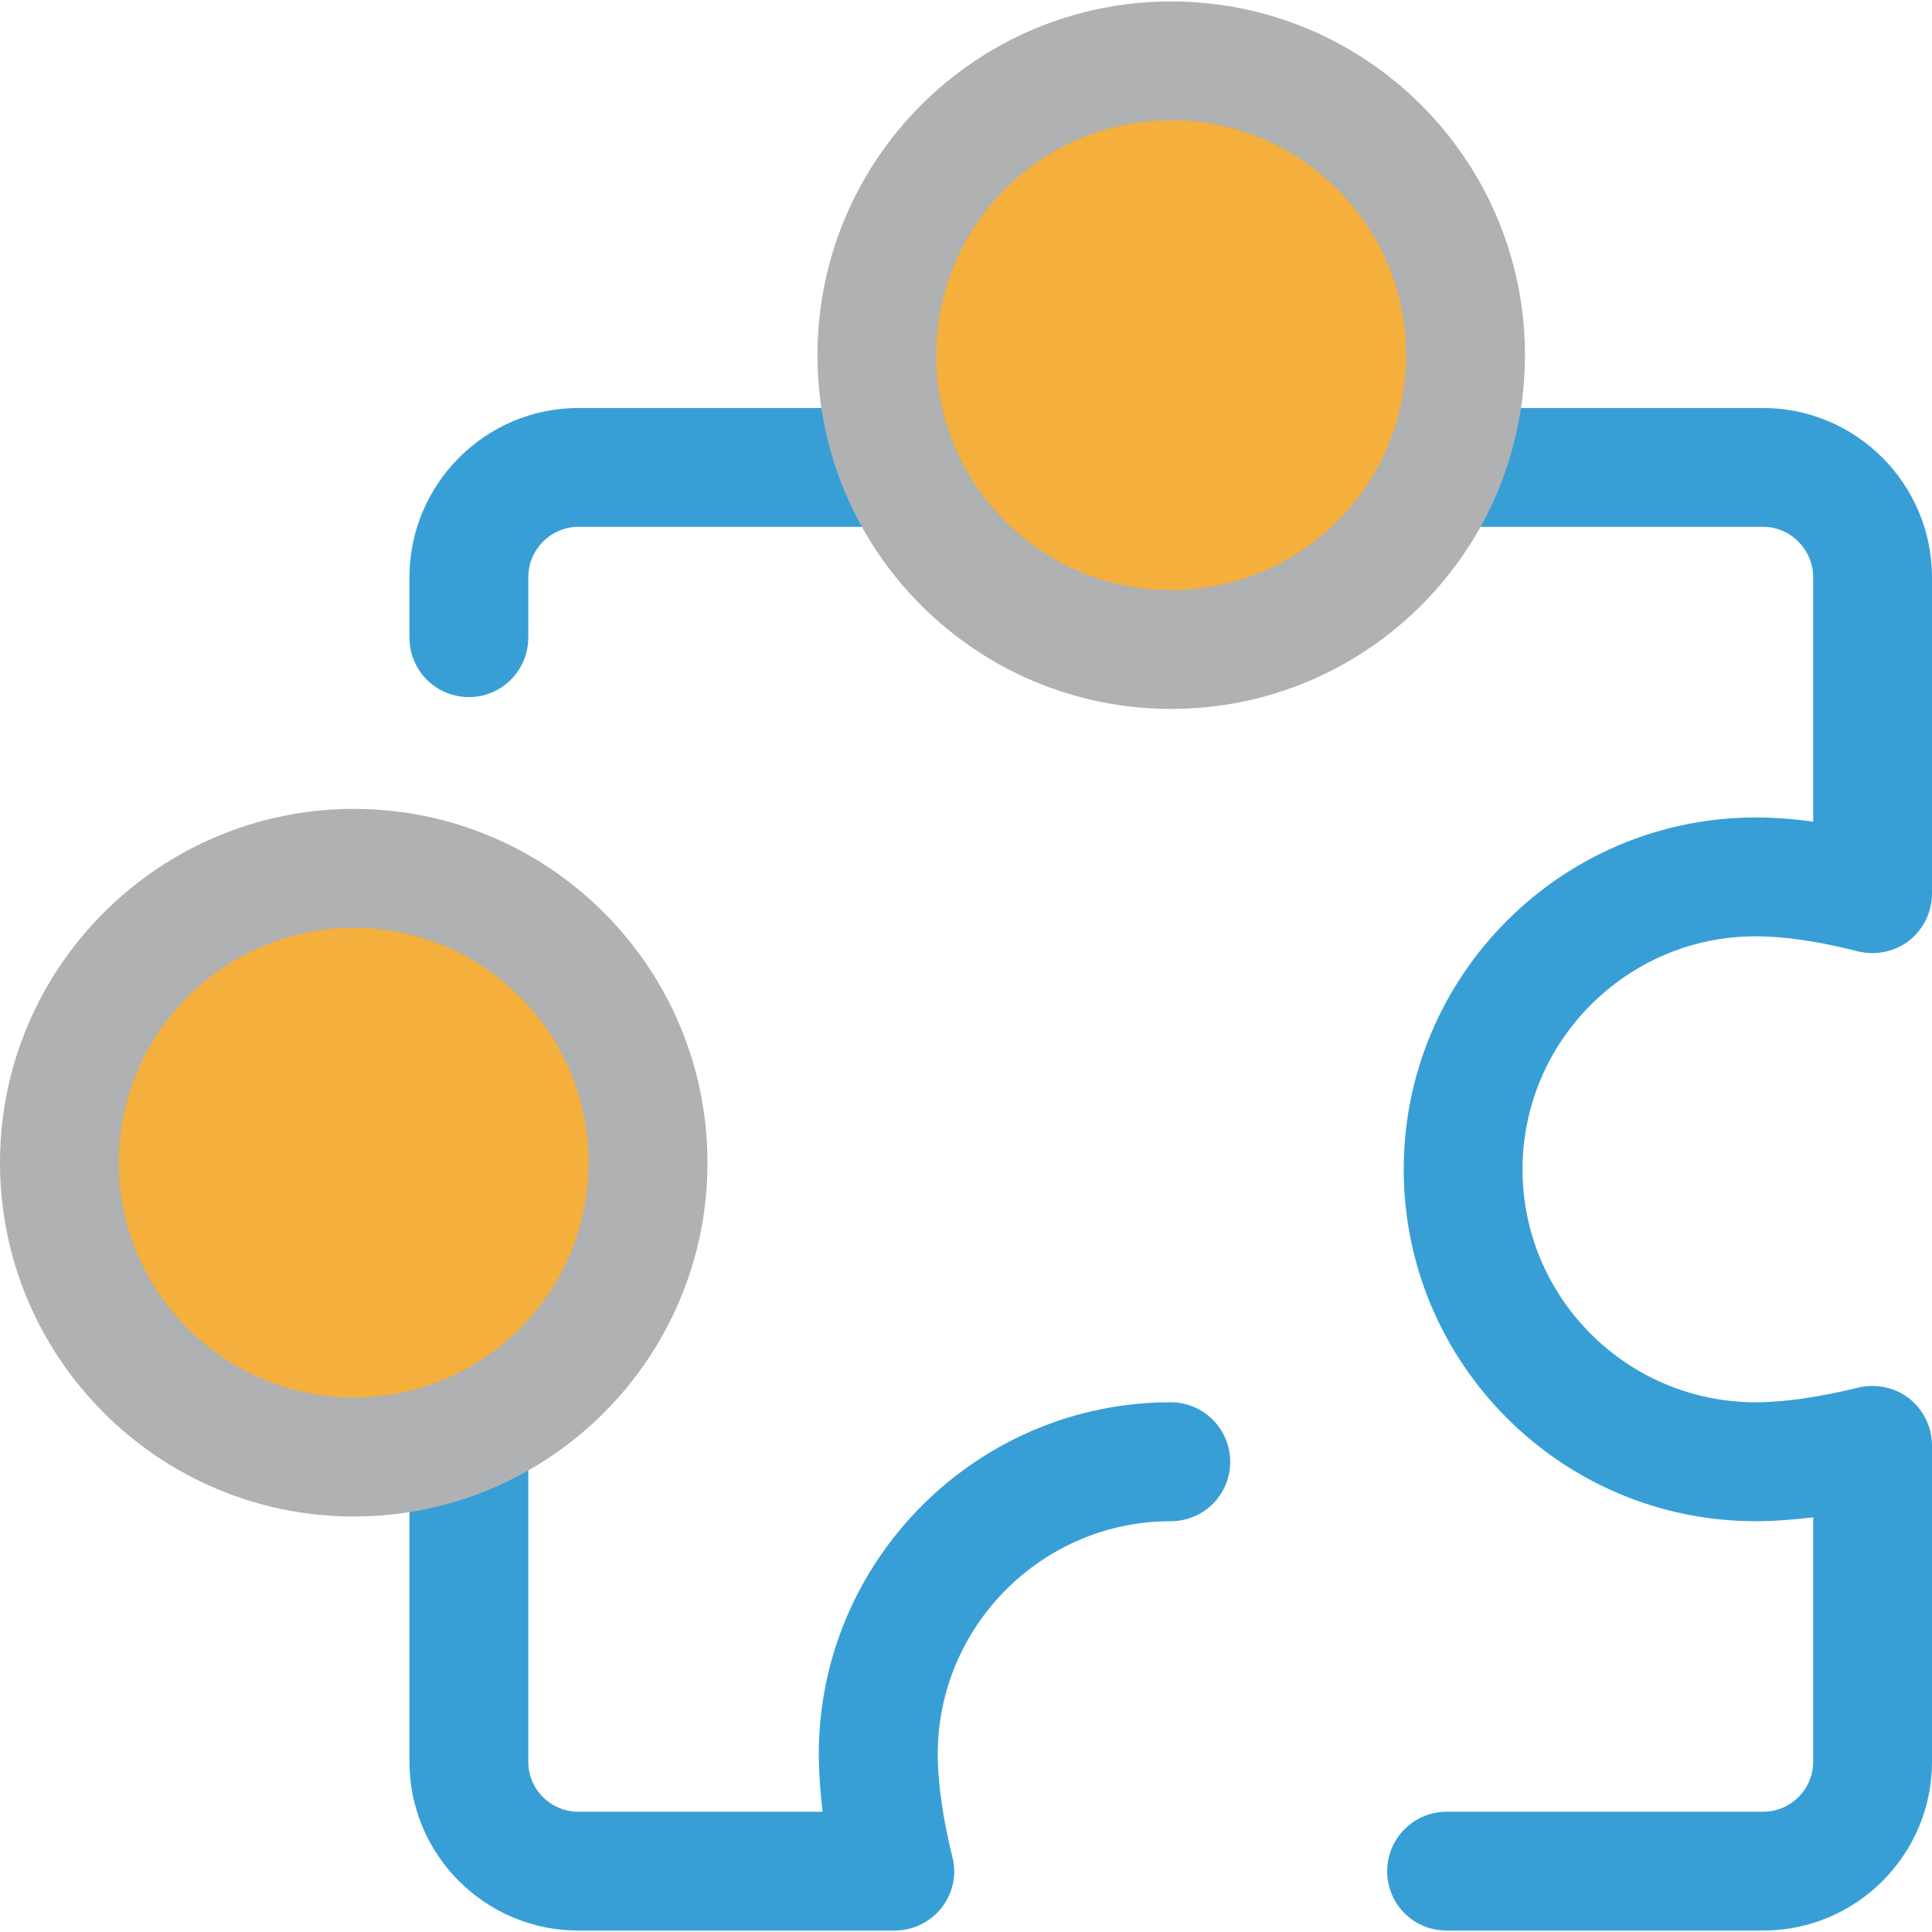
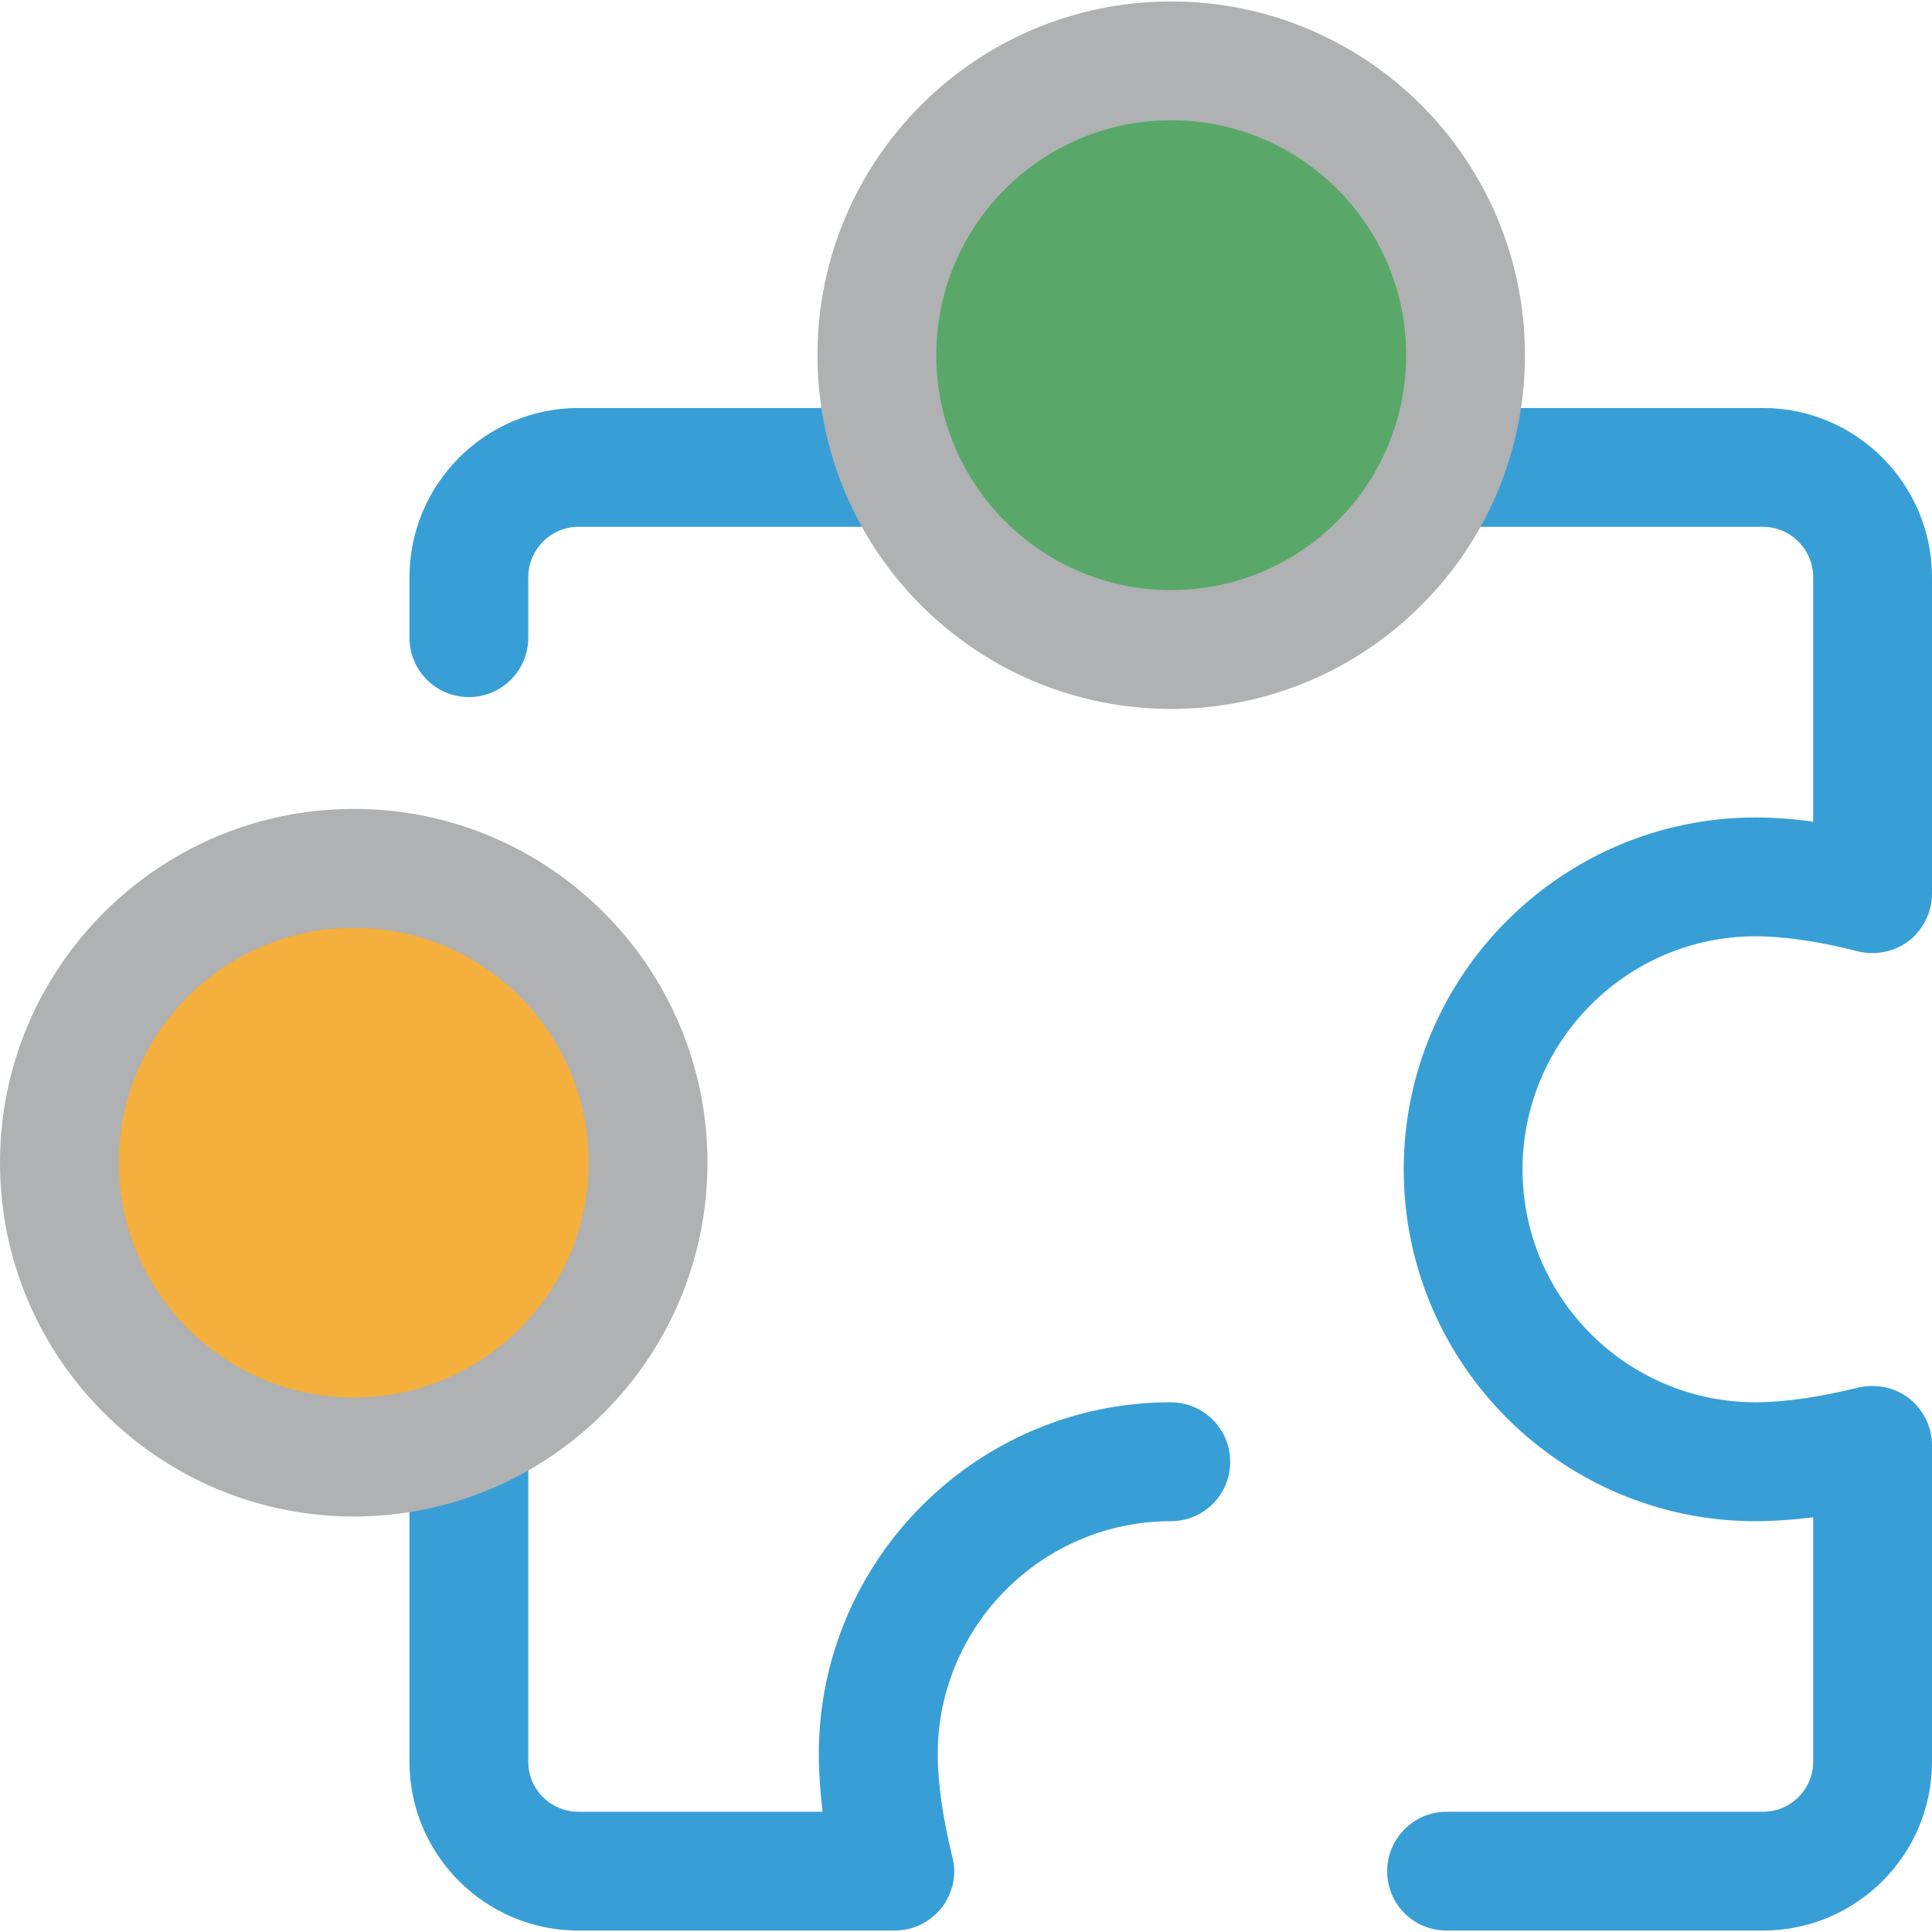
<svg xmlns="http://www.w3.org/2000/svg" width="16px" height="16px" viewBox="0 0 16 16" version="1.1">
  <style type="text/css">
        .st1{fill:#AFB1B3;}
        .st2{fill:#F4AF3D;}
        .st3{fill:#59A869;}
        .st4{fill:#389FD6;}
        .st5{fill:#59A869;}
    </style>
  <path class="st4" d="M 14.602 15.988 L 11.98 15.988 C 11.707 15.988 11.488 15.77 11.488 15.496 C 11.488 15.227 11.707 15.004 11.98 15.004 L 14.602 15.004 C 14.828 15.004 15.016 14.82 15.016 14.59 L 15.016 12.566 C 14.848 12.586 14.688 12.598 14.539 12.598 C 12.934 12.598 11.625 11.293 11.625 9.684 C 11.625 8.078 12.934 6.77 14.539 6.77 C 14.688 6.77 14.848 6.781 15.016 6.805 L 15.016 4.781 C 15.016 4.551 14.828 4.363 14.602 4.363 L 4.789 4.363 C 4.562 4.363 4.375 4.551 4.375 4.781 L 4.375 5.281 C 4.375 5.551 4.156 5.773 3.883 5.773 C 3.609 5.773 3.391 5.551 3.391 5.281 L 3.391 4.781 C 3.391 4.008 4.02 3.379 4.789 3.379 L 14.602 3.379 C 15.371 3.379 16 4.008 16 4.781 L 16 7.398 C 16 7.551 15.93 7.695 15.812 7.789 C 15.691 7.883 15.535 7.914 15.387 7.879 C 15.07 7.797 14.777 7.754 14.539 7.754 C 13.477 7.754 12.609 8.621 12.609 9.684 C 12.609 10.75 13.477 11.613 14.539 11.613 C 14.777 11.613 15.07 11.57 15.387 11.492 C 15.535 11.457 15.691 11.488 15.812 11.582 C 15.93 11.676 16 11.82 16 11.969 L 16 14.59 C 16 15.363 15.371 15.988 14.602 15.988 Z M 7.41 15.988 L 4.789 15.988 C 4.02 15.988 3.391 15.363 3.391 14.59 L 3.391 11.477 C 3.391 11.207 3.609 10.984 3.883 10.984 C 4.156 10.984 4.375 11.207 4.375 11.477 L 4.375 14.59 C 4.375 14.82 4.562 15.004 4.789 15.004 L 6.812 15.004 C 6.793 14.836 6.781 14.676 6.781 14.527 C 6.781 12.922 8.09 11.613 9.695 11.613 C 9.969 11.613 10.188 11.836 10.188 12.105 C 10.188 12.379 9.969 12.598 9.695 12.598 C 8.633 12.598 7.766 13.465 7.766 14.527 C 7.766 14.766 7.809 15.059 7.887 15.379 C 7.926 15.523 7.891 15.68 7.797 15.801 C 7.703 15.918 7.562 15.988 7.41 15.988 Z M 7.41 15.988 " />
-   <path class="st2" d="M 12.137 2.941 C 12.137 4.289 11.047 5.379 9.699 5.379 C 8.352 5.379 7.262 4.289 7.262 2.941 C 7.262 1.594 8.352 0.504 9.699 0.504 C 11.047 0.504 12.137 1.594 12.137 2.941 Z M 12.137 2.941 " />
+   <path class="st3" d="M 12.137 2.941 C 12.137 4.289 11.047 5.379 9.699 5.379 C 8.352 5.379 7.262 4.289 7.262 2.941 C 7.262 1.594 8.352 0.504 9.699 0.504 C 11.047 0.504 12.137 1.594 12.137 2.941 Z M 12.137 2.941 " />
  <path class="st1" d="M 9.699 5.871 C 8.082 5.871 6.77 4.559 6.77 2.941 C 6.77 1.324 8.082 0.012 9.699 0.012 C 11.316 0.012 12.629 1.324 12.629 2.941 C 12.629 4.559 11.316 5.871 9.699 5.871 Z M 9.699 0.996 C 8.625 0.996 7.754 1.867 7.754 2.941 C 7.754 4.016 8.625 4.887 9.699 4.887 C 10.773 4.887 11.645 4.016 11.645 2.941 C 11.645 1.867 10.773 0.996 9.699 0.996 Z M 9.699 0.996 " />
  <path class="st2" d="M 5.367 9.629 C 5.367 10.977 4.277 12.066 2.93 12.066 C 1.586 12.066 0.492 10.977 0.492 9.629 C 0.492 8.281 1.586 7.191 2.93 7.191 C 4.277 7.191 5.367 8.281 5.367 9.629 Z M 5.367 9.629 " />
  <path class="st1" d="M 2.93 12.559 C 1.316 12.559 0 11.246 0 9.629 C 0 8.012 1.316 6.699 2.93 6.699 C 4.547 6.699 5.859 8.012 5.859 9.629 C 5.859 11.246 4.547 12.559 2.93 12.559 Z M 2.93 7.684 C 1.859 7.684 0.984 8.555 0.984 9.629 C 0.984 10.699 1.859 11.574 2.93 11.574 C 4.004 11.574 4.875 10.699 4.875 9.629 C 4.875 8.555 4.004 7.684 2.93 7.684 Z M 2.93 7.684 " />
</svg>
